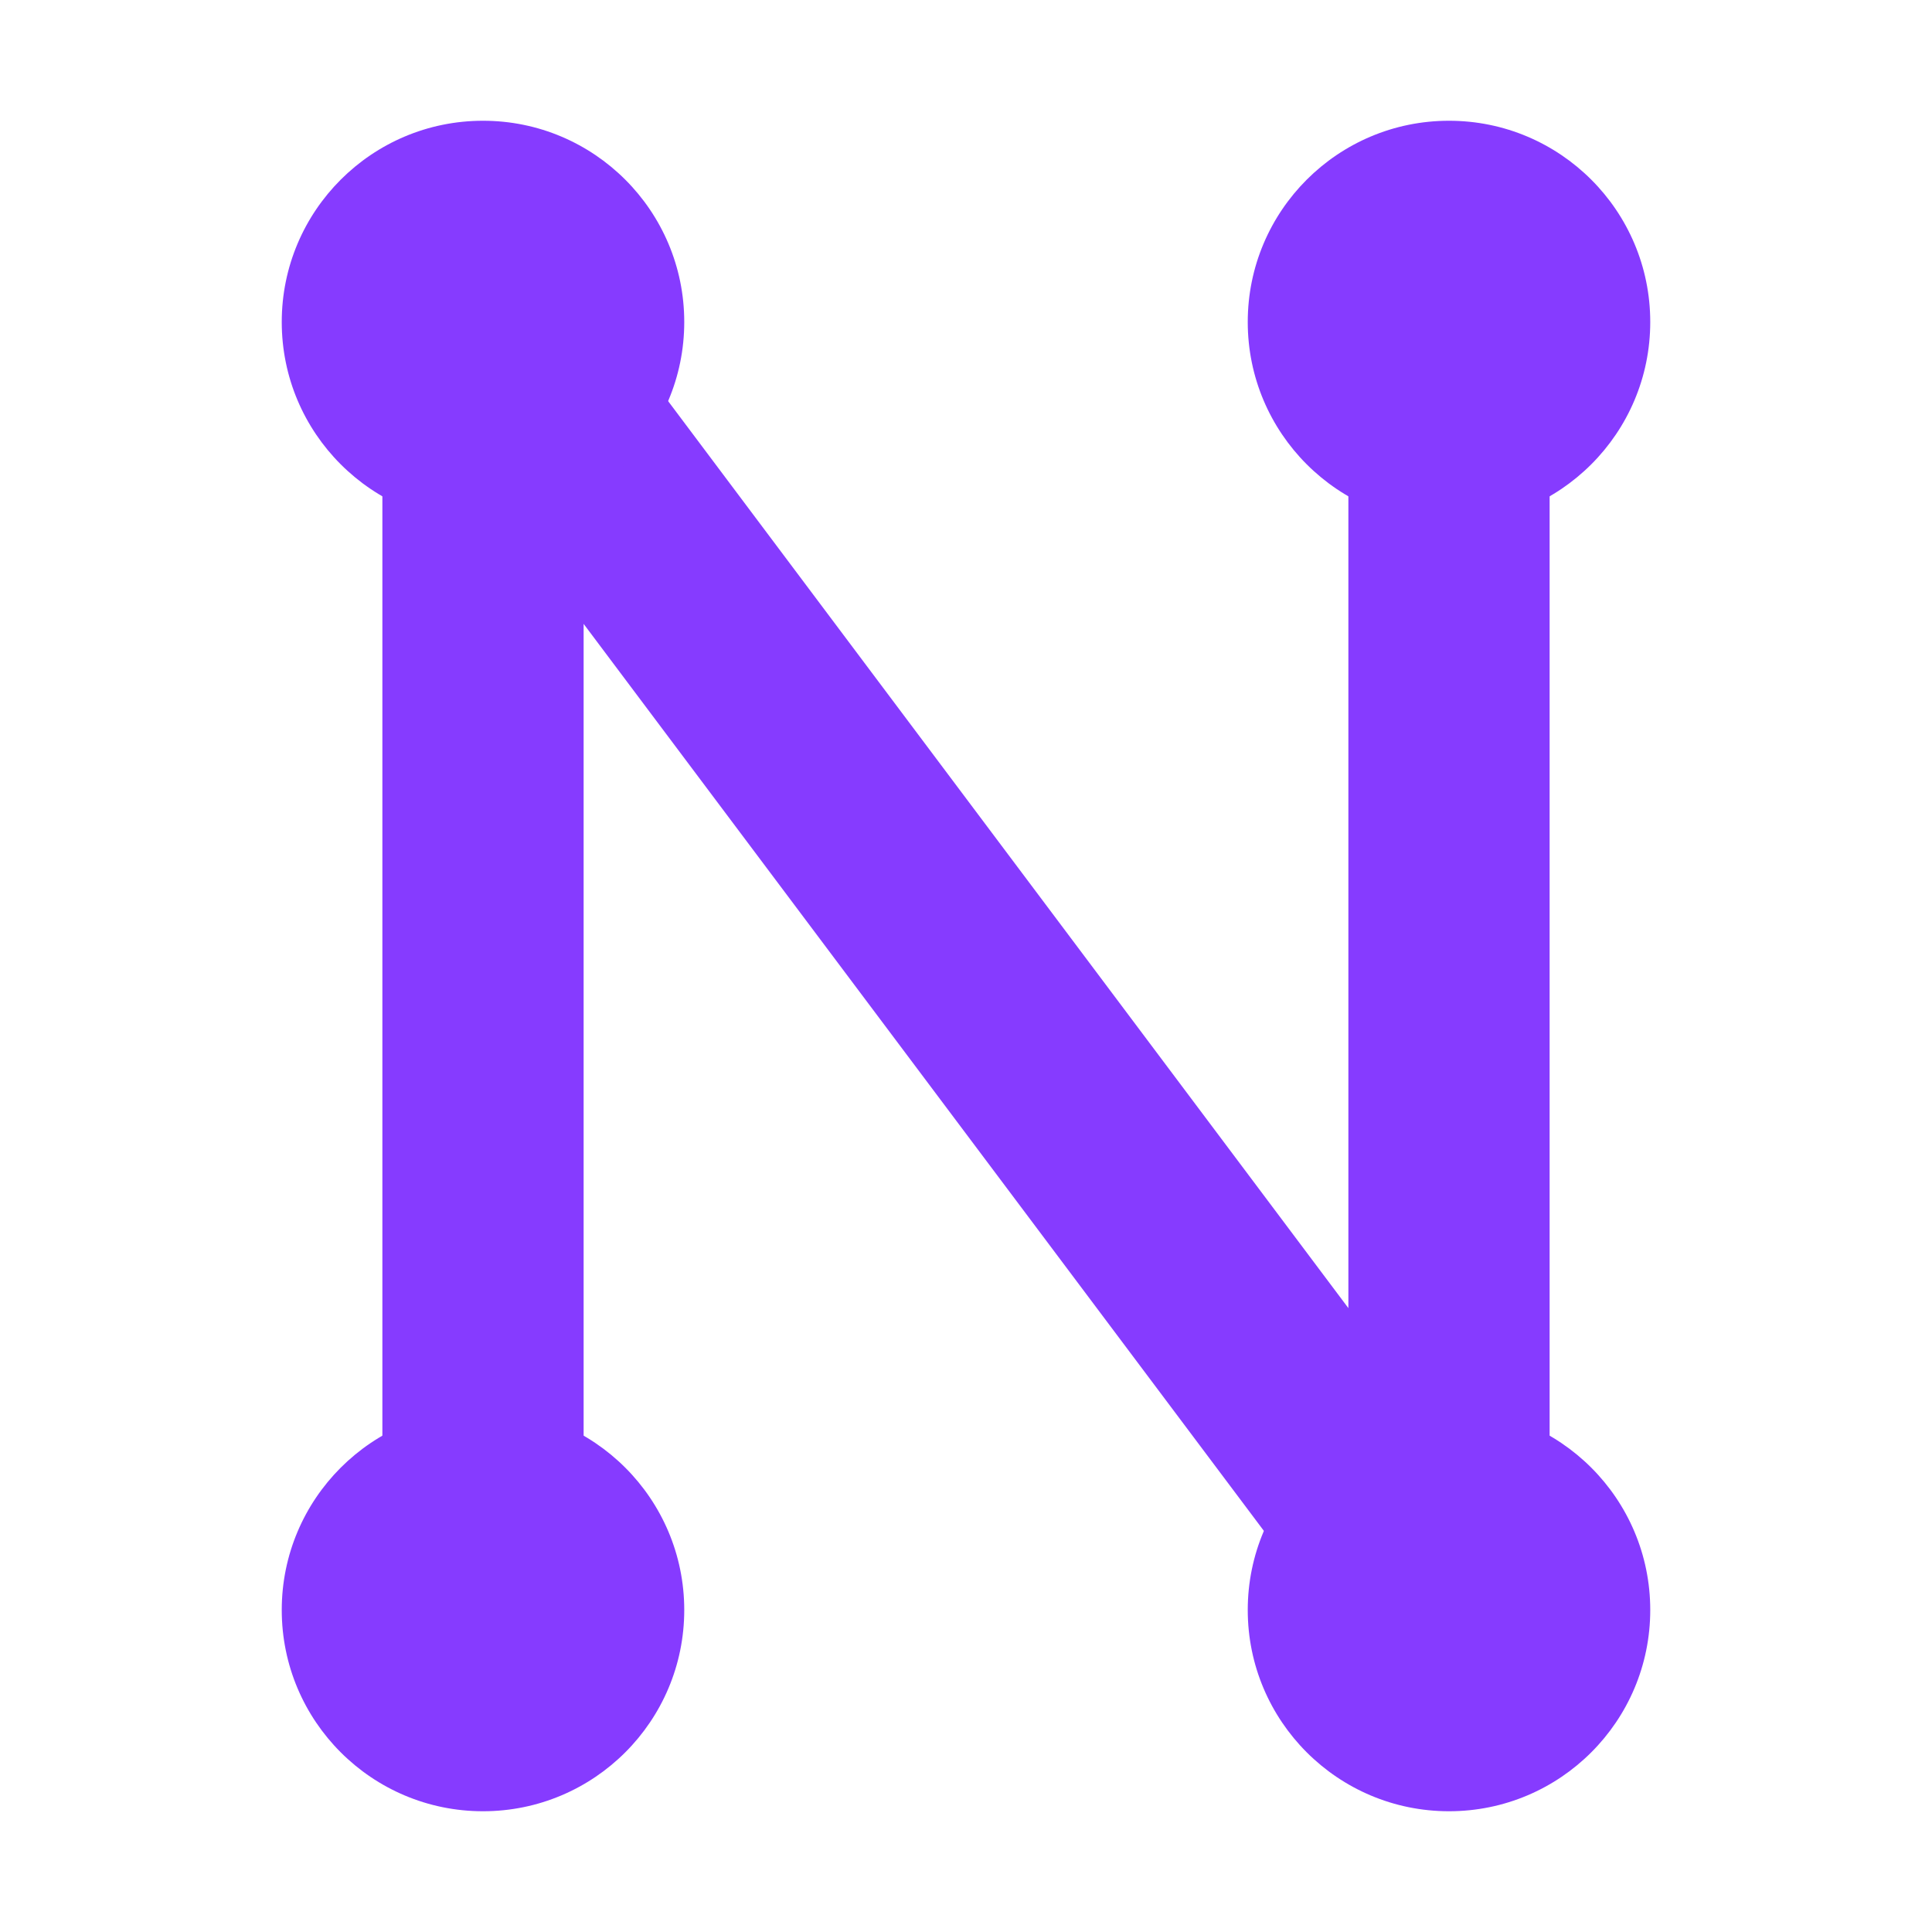
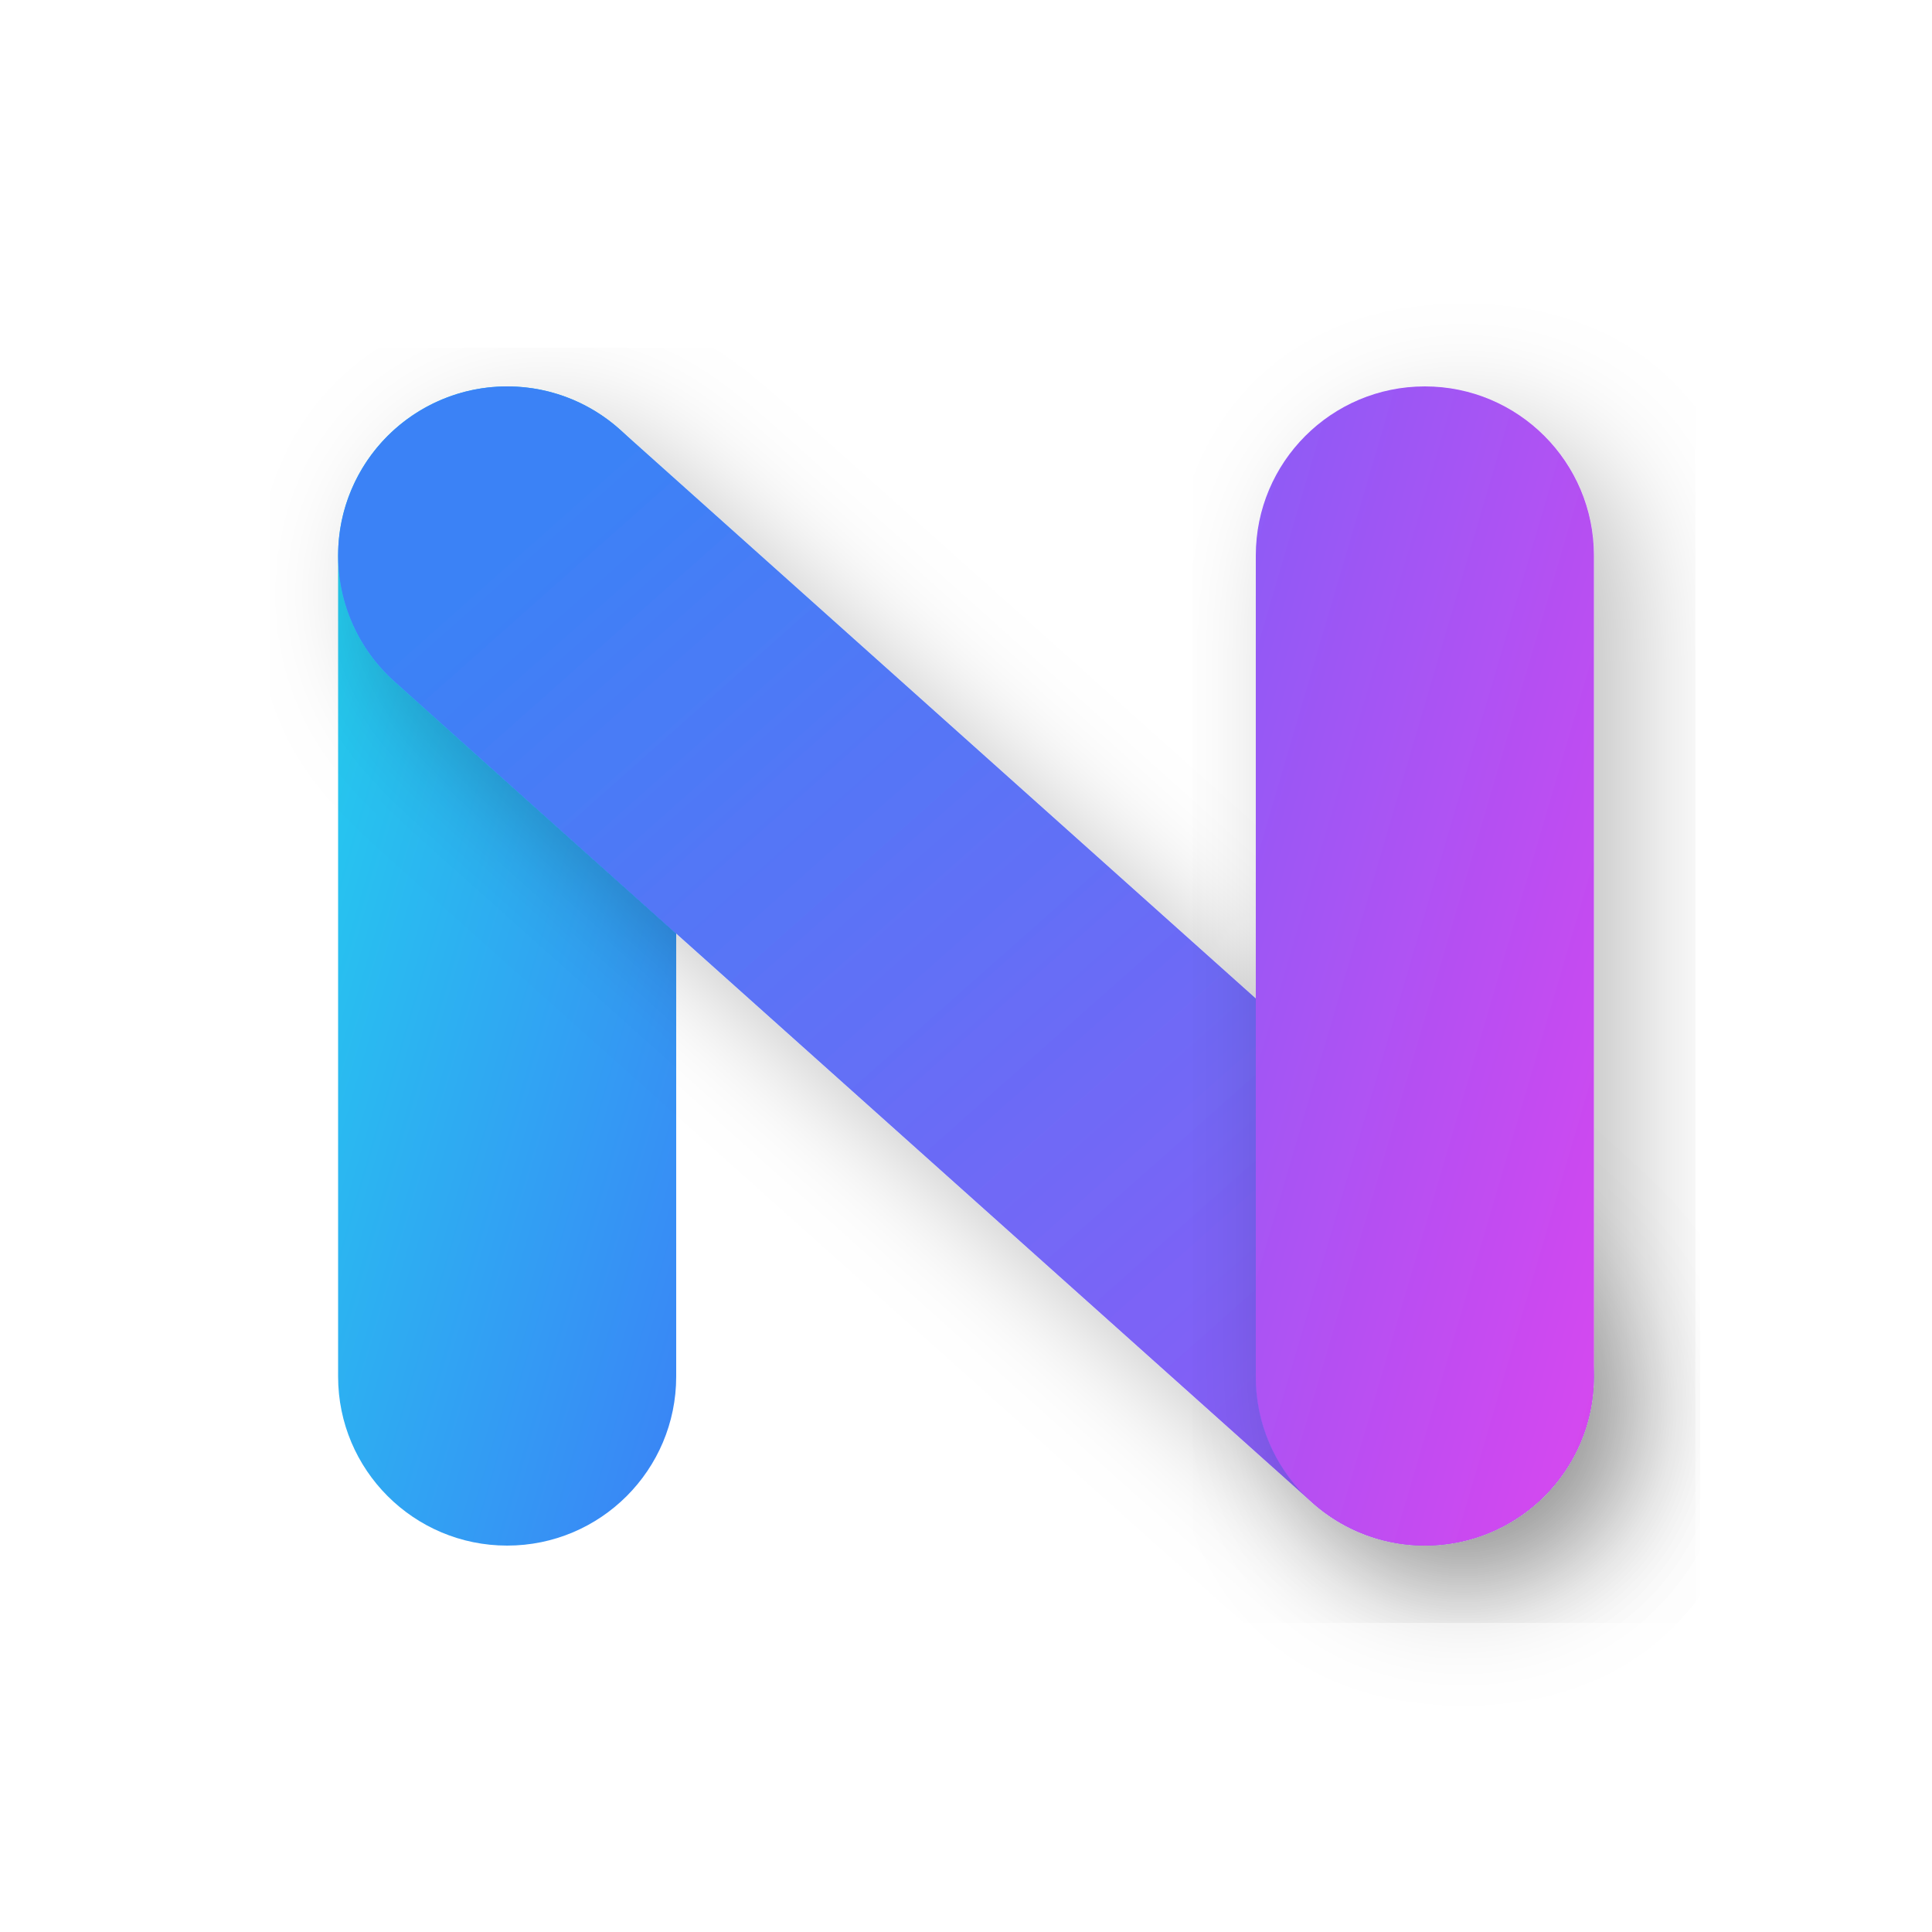
- <svg xmlns="http://www.w3.org/2000/svg" viewBox="0 0 24 24" fill="none">
-   <path d="M6 20V4L18 20V4" stroke="#863bff" stroke-width="2.5" stroke-linecap="round" stroke-linejoin="round" />
-   <circle cx="6" cy="4" r="2.5" fill="#863bff" />
-   <circle cx="6" cy="20" r="2.5" fill="#863bff" />
-   <circle cx="18" cy="4" r="2.5" fill="#863bff" />
-   <circle cx="18" cy="20" r="2.5" fill="#863bff" />
+ <svg xmlns="http://www.w3.org/2000/svg" width="400" height="400" viewBox="0 0 400 400" fill="none">
+   <defs>
+     <linearGradient id="gradLeft" x1="0%" y1="0%" x2="100%" y2="100%">
+       <stop offset="0%" stop-color="#22D3EE" />
+       <stop offset="100%" stop-color="#3B82F6" />
+     </linearGradient>
+     <linearGradient id="gradDiag" x1="0%" y1="0%" x2="100%" y2="100%">
+       <stop offset="0%" stop-color="#3B82F6" />
+       <stop offset="100%" stop-color="#8B5CF6" />
+     </linearGradient>
+     <linearGradient id="gradRight" x1="0%" y1="0%" x2="100%" y2="100%">
+       <stop offset="0%" stop-color="#8B5CF6" />
+       <stop offset="100%" stop-color="#D946EF" />
+     </linearGradient>
+     <filter id="shadow" x="-30%" y="-30%" width="160%" height="160%">
+       <feDropShadow dx="8" dy="8" stdDeviation="12" flood-color="#000000" flood-opacity="0.25" />
+     </filter>
+   </defs>
+   <rect x="70" y="80" width="70" height="240" rx="35" fill="url(#gradLeft)" />
+   <path d="M105,115 L295,285" stroke="url(#gradDiag)" stroke-width="70" stroke-linecap="round" filter="url(#shadow)" />
+   <rect x="260" y="80" width="70" height="240" rx="35" fill="url(#gradRight)" filter="url(#shadow)" />
</svg>
